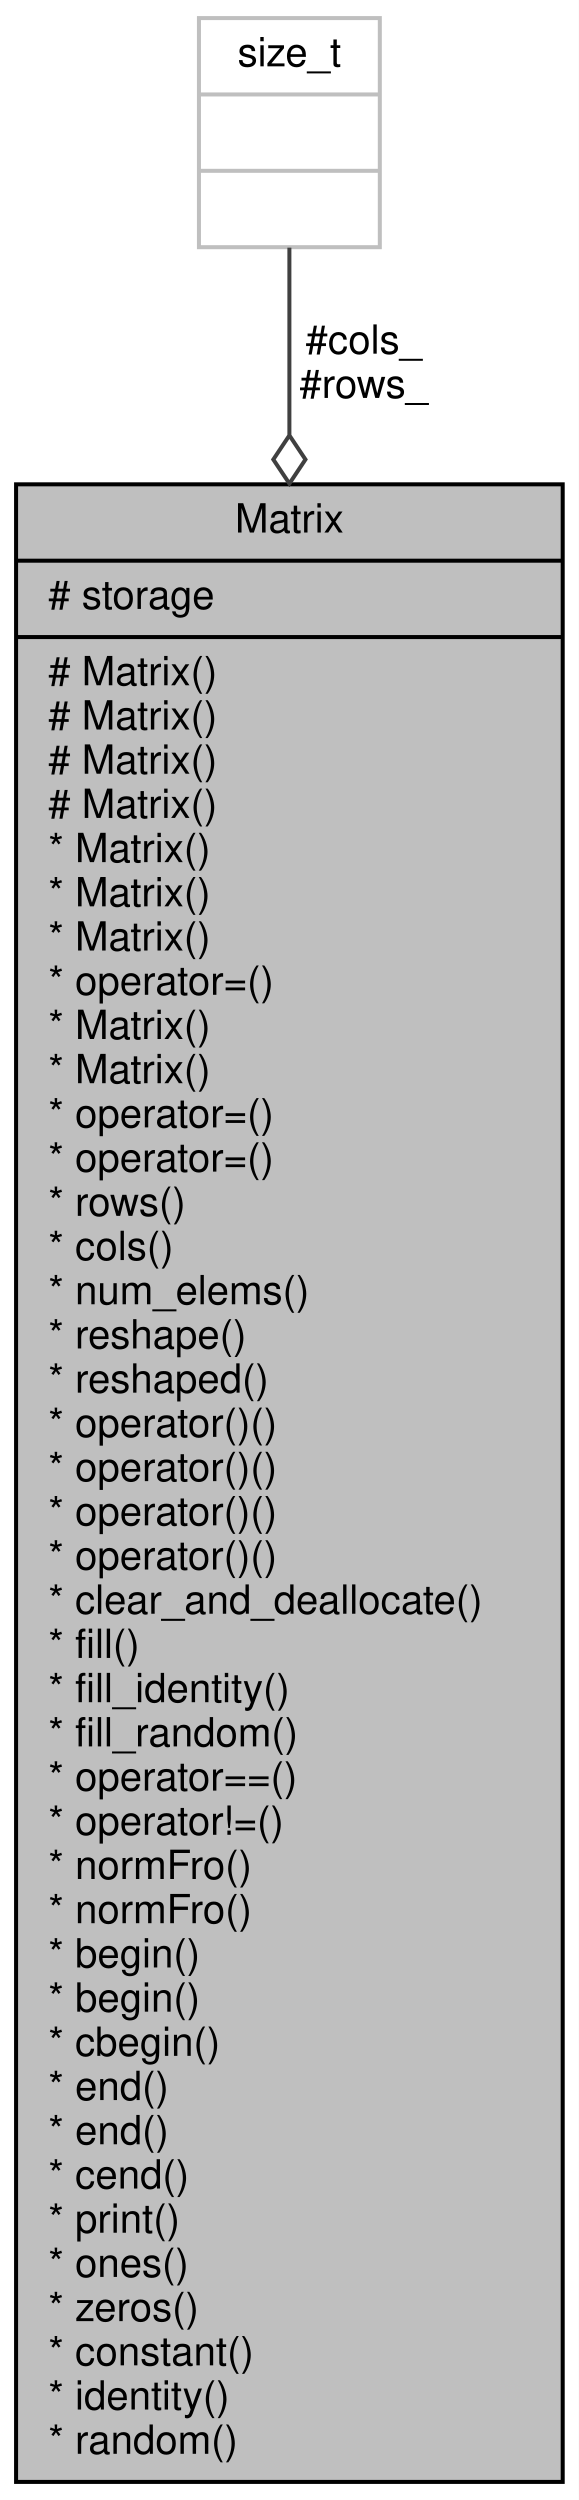
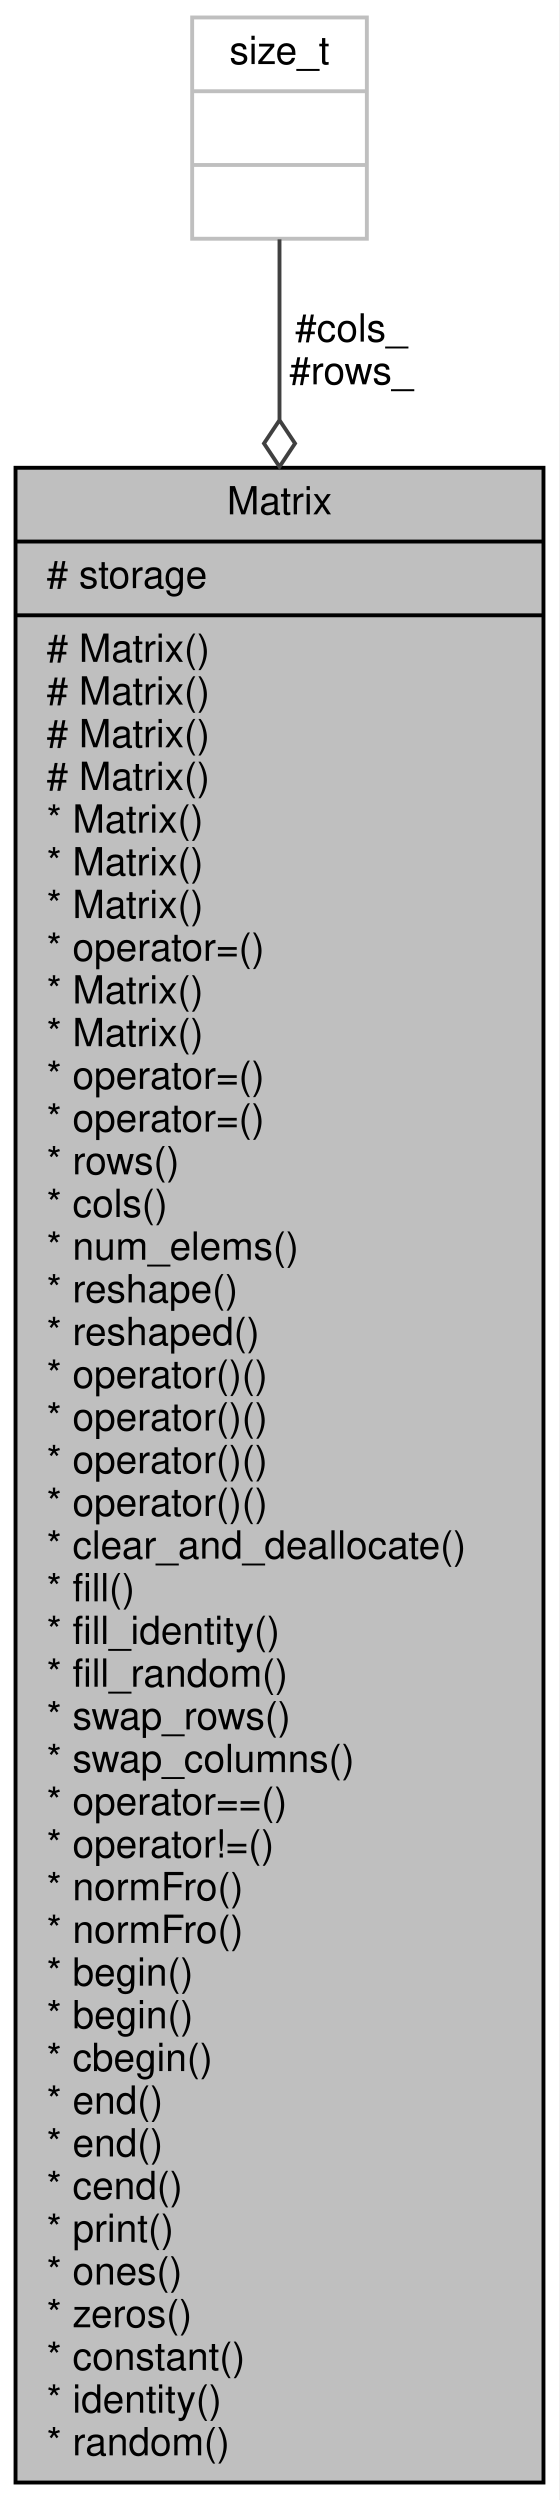
- <svg xmlns="http://www.w3.org/2000/svg" xmlns:xlink="http://www.w3.org/1999/xlink" width="144pt" height="622pt" viewBox="0.00 0.00 144.00 622.00">
-   <g id="graph0" class="graph" transform="scale(1 1) rotate(0) translate(4 618)">
-     <polygon fill="white" stroke="transparent" points="-4,4 -4,-618 140,-618 140,4 -4,4" />
+ <svg xmlns="http://www.w3.org/2000/svg" xmlns:xlink="http://www.w3.org/1999/xlink" width="144pt" height="644pt" viewBox="0.00 0.00 144.00 644.00">
+   <g id="graph0" class="graph" transform="scale(1 1) rotate(0) translate(4 640)">
+     <polygon fill="white" stroke="transparent" points="-4,4 -4,-640 140,-640 140,4 -4,4" />
    <g id="node1" class="node">
      <g id="a_node1">
        <a xlink:title="General matrix class.">
-           <polygon fill="#bfbfbf" stroke="black" points="0,-0.5 0,-497.5 136,-497.5 136,-0.5 0,-0.5" />
-           <text text-anchor="middle" x="68" y="-485.5" font-family="Helvetica,sans-Serif" font-size="10.00">Matrix</text>
-           <polyline fill="none" stroke="black" points="0,-478.5 136,-478.5 " />
-           <text text-anchor="start" x="8" y="-466.5" font-family="Helvetica,sans-Serif" font-size="10.00"># storage</text>
-           <polyline fill="none" stroke="black" points="0,-459.5 136,-459.5 " />
+           <polygon fill="#bfbfbf" stroke="black" points="0,-0.5 0,-519.5 136,-519.5 136,-0.5 0,-0.5" />
+           <text text-anchor="middle" x="68" y="-507.5" font-family="Helvetica,sans-Serif" font-size="10.00">Matrix</text>
+           <polyline fill="none" stroke="black" points="0,-500.5 136,-500.5 " />
+           <text text-anchor="start" x="8" y="-488.5" font-family="Helvetica,sans-Serif" font-size="10.00"># storage</text>
+           <polyline fill="none" stroke="black" points="0,-481.5 136,-481.5 " />
+           <text text-anchor="start" x="8" y="-469.5" font-family="Helvetica,sans-Serif" font-size="10.00"># Matrix()</text>
+           <text text-anchor="start" x="8" y="-458.5" font-family="Helvetica,sans-Serif" font-size="10.00"># Matrix()</text>
          <text text-anchor="start" x="8" y="-447.5" font-family="Helvetica,sans-Serif" font-size="10.00"># Matrix()</text>
          <text text-anchor="start" x="8" y="-436.5" font-family="Helvetica,sans-Serif" font-size="10.00"># Matrix()</text>
-           <text text-anchor="start" x="8" y="-425.5" font-family="Helvetica,sans-Serif" font-size="10.00"># Matrix()</text>
-           <text text-anchor="start" x="8" y="-414.5" font-family="Helvetica,sans-Serif" font-size="10.00"># Matrix()</text>
+           <text text-anchor="start" x="8" y="-425.5" font-family="Helvetica,sans-Serif" font-size="10.00">* Matrix()</text>
+           <text text-anchor="start" x="8" y="-414.5" font-family="Helvetica,sans-Serif" font-size="10.00">* Matrix()</text>
          <text text-anchor="start" x="8" y="-403.5" font-family="Helvetica,sans-Serif" font-size="10.00">* Matrix()</text>
-           <text text-anchor="start" x="8" y="-392.5" font-family="Helvetica,sans-Serif" font-size="10.00">* Matrix()</text>
+           <text text-anchor="start" x="8" y="-392.5" font-family="Helvetica,sans-Serif" font-size="10.00">* operator=()</text>
          <text text-anchor="start" x="8" y="-381.5" font-family="Helvetica,sans-Serif" font-size="10.00">* Matrix()</text>
-           <text text-anchor="start" x="8" y="-370.5" font-family="Helvetica,sans-Serif" font-size="10.00">* operator=()</text>
-           <text text-anchor="start" x="8" y="-359.5" font-family="Helvetica,sans-Serif" font-size="10.00">* Matrix()</text>
-           <text text-anchor="start" x="8" y="-348.5" font-family="Helvetica,sans-Serif" font-size="10.00">* Matrix()</text>
-           <text text-anchor="start" x="8" y="-337.5" font-family="Helvetica,sans-Serif" font-size="10.00">* operator=()</text>
-           <text text-anchor="start" x="8" y="-326.5" font-family="Helvetica,sans-Serif" font-size="10.00">* operator=()</text>
-           <text text-anchor="start" x="8" y="-315.5" font-family="Helvetica,sans-Serif" font-size="10.00">* rows()</text>
-           <text text-anchor="start" x="8" y="-304.5" font-family="Helvetica,sans-Serif" font-size="10.00">* cols()</text>
-           <text text-anchor="start" x="8" y="-293.5" font-family="Helvetica,sans-Serif" font-size="10.00">* num_elems()</text>
-           <text text-anchor="start" x="8" y="-282.5" font-family="Helvetica,sans-Serif" font-size="10.00">* reshape()</text>
-           <text text-anchor="start" x="8" y="-271.5" font-family="Helvetica,sans-Serif" font-size="10.00">* reshaped()</text>
+           <text text-anchor="start" x="8" y="-370.5" font-family="Helvetica,sans-Serif" font-size="10.00">* Matrix()</text>
+           <text text-anchor="start" x="8" y="-359.5" font-family="Helvetica,sans-Serif" font-size="10.00">* operator=()</text>
+           <text text-anchor="start" x="8" y="-348.5" font-family="Helvetica,sans-Serif" font-size="10.00">* operator=()</text>
+           <text text-anchor="start" x="8" y="-337.5" font-family="Helvetica,sans-Serif" font-size="10.00">* rows()</text>
+           <text text-anchor="start" x="8" y="-326.5" font-family="Helvetica,sans-Serif" font-size="10.00">* cols()</text>
+           <text text-anchor="start" x="8" y="-315.5" font-family="Helvetica,sans-Serif" font-size="10.00">* num_elems()</text>
+           <text text-anchor="start" x="8" y="-304.5" font-family="Helvetica,sans-Serif" font-size="10.00">* reshape()</text>
+           <text text-anchor="start" x="8" y="-293.5" font-family="Helvetica,sans-Serif" font-size="10.00">* reshaped()</text>
+           <text text-anchor="start" x="8" y="-282.5" font-family="Helvetica,sans-Serif" font-size="10.00">* operator()()</text>
+           <text text-anchor="start" x="8" y="-271.5" font-family="Helvetica,sans-Serif" font-size="10.00">* operator()()</text>
          <text text-anchor="start" x="8" y="-260.5" font-family="Helvetica,sans-Serif" font-size="10.00">* operator()()</text>
          <text text-anchor="start" x="8" y="-249.5" font-family="Helvetica,sans-Serif" font-size="10.00">* operator()()</text>
-           <text text-anchor="start" x="8" y="-238.5" font-family="Helvetica,sans-Serif" font-size="10.00">* operator()()</text>
-           <text text-anchor="start" x="8" y="-227.5" font-family="Helvetica,sans-Serif" font-size="10.00">* operator()()</text>
-           <text text-anchor="start" x="8" y="-216.5" font-family="Helvetica,sans-Serif" font-size="10.00">* clear_and_deallocate()</text>
-           <text text-anchor="start" x="8" y="-205.5" font-family="Helvetica,sans-Serif" font-size="10.00">* fill()</text>
-           <text text-anchor="start" x="8" y="-194.5" font-family="Helvetica,sans-Serif" font-size="10.00">* fill_identity()</text>
-           <text text-anchor="start" x="8" y="-183.5" font-family="Helvetica,sans-Serif" font-size="10.00">* fill_random()</text>
+           <text text-anchor="start" x="8" y="-238.5" font-family="Helvetica,sans-Serif" font-size="10.00">* clear_and_deallocate()</text>
+           <text text-anchor="start" x="8" y="-227.5" font-family="Helvetica,sans-Serif" font-size="10.00">* fill()</text>
+           <text text-anchor="start" x="8" y="-216.5" font-family="Helvetica,sans-Serif" font-size="10.00">* fill_identity()</text>
+           <text text-anchor="start" x="8" y="-205.5" font-family="Helvetica,sans-Serif" font-size="10.00">* fill_random()</text>
+           <text text-anchor="start" x="8" y="-194.5" font-family="Helvetica,sans-Serif" font-size="10.00">* swap_rows()</text>
+           <text text-anchor="start" x="8" y="-183.5" font-family="Helvetica,sans-Serif" font-size="10.00">* swap_columns()</text>
          <text text-anchor="start" x="8" y="-172.5" font-family="Helvetica,sans-Serif" font-size="10.00">* operator==()</text>
          <text text-anchor="start" x="8" y="-161.5" font-family="Helvetica,sans-Serif" font-size="10.00">* operator!=()</text>
          <text text-anchor="start" x="8" y="-150.5" font-family="Helvetica,sans-Serif" font-size="10.00">* normFro()</text>
          <text text-anchor="start" x="8" y="-139.5" font-family="Helvetica,sans-Serif" font-size="10.00">* normFro()</text>
          <text text-anchor="start" x="8" y="-128.5" font-family="Helvetica,sans-Serif" font-size="10.00">* begin()</text>
          <text text-anchor="start" x="8" y="-117.5" font-family="Helvetica,sans-Serif" font-size="10.00">* begin()</text>
          <text text-anchor="start" x="8" y="-106.5" font-family="Helvetica,sans-Serif" font-size="10.00">* cbegin()</text>
          <text text-anchor="start" x="8" y="-95.5" font-family="Helvetica,sans-Serif" font-size="10.00">* end()</text>
          <text text-anchor="start" x="8" y="-84.5" font-family="Helvetica,sans-Serif" font-size="10.00">* end()</text>
          <text text-anchor="start" x="8" y="-73.5" font-family="Helvetica,sans-Serif" font-size="10.00">* cend()</text>
          <text text-anchor="start" x="8" y="-62.5" font-family="Helvetica,sans-Serif" font-size="10.00">* print()</text>
          <text text-anchor="start" x="8" y="-51.5" font-family="Helvetica,sans-Serif" font-size="10.00">* ones()</text>
          <text text-anchor="start" x="8" y="-40.5" font-family="Helvetica,sans-Serif" font-size="10.00">* zeros()</text>
          <text text-anchor="start" x="8" y="-29.5" font-family="Helvetica,sans-Serif" font-size="10.00">* constant()</text>
          <text text-anchor="start" x="8" y="-18.5" font-family="Helvetica,sans-Serif" font-size="10.00">* identity()</text>
          <text text-anchor="start" x="8" y="-7.5" font-family="Helvetica,sans-Serif" font-size="10.00">* random()</text>
        </a>
      </g>
    </g>
    <g id="node2" class="node">
      <g id="a_node2">
        <a xlink:title=" ">
-           <polygon fill="white" stroke="#bfbfbf" points="45.5,-556.5 45.5,-613.5 90.5,-613.5 90.5,-556.5 45.5,-556.5" />
-           <text text-anchor="middle" x="68" y="-601.5" font-family="Helvetica,sans-Serif" font-size="10.00">size_t</text>
-           <polyline fill="none" stroke="#bfbfbf" points="45.5,-594.5 90.5,-594.5 " />
-           <text text-anchor="middle" x="68" y="-582.5" font-family="Helvetica,sans-Serif" font-size="10.00"> </text>
-           <polyline fill="none" stroke="#bfbfbf" points="45.5,-575.5 90.5,-575.5 " />
-           <text text-anchor="middle" x="68" y="-563.5" font-family="Helvetica,sans-Serif" font-size="10.00"> </text>
+           <polygon fill="white" stroke="#bfbfbf" points="45.5,-578.5 45.5,-635.5 90.5,-635.5 90.5,-578.5 45.5,-578.5" />
+           <text text-anchor="middle" x="68" y="-623.5" font-family="Helvetica,sans-Serif" font-size="10.00">size_t</text>
+           <polyline fill="none" stroke="#bfbfbf" points="45.5,-616.5 90.5,-616.5 " />
+           <text text-anchor="middle" x="68" y="-604.5" font-family="Helvetica,sans-Serif" font-size="10.00"> </text>
+           <polyline fill="none" stroke="#bfbfbf" points="45.5,-597.5 90.5,-597.5 " />
+           <text text-anchor="middle" x="68" y="-585.5" font-family="Helvetica,sans-Serif" font-size="10.00"> </text>
        </a>
      </g>
    </g>
    <g id="edge1" class="edge">
-       <path fill="none" stroke="#404040" d="M68,-556.38C68,-543.95 68,-527.98 68,-509.87" />
-       <polygon fill="none" stroke="#404040" points="68,-509.68 64,-503.68 68,-497.68 72,-503.68 68,-509.68" />
-       <text text-anchor="middle" x="86.5" y="-530" font-family="Helvetica,sans-Serif" font-size="10.00"> #cols_</text>
-       <text text-anchor="middle" x="86.5" y="-519" font-family="Helvetica,sans-Serif" font-size="10.00">#rows_</text>
+       <path fill="none" stroke="#404040" d="M68,-578.35C68,-565.96 68,-550.04 68,-531.95" />
+       <polygon fill="none" stroke="#404040" points="68,-531.77 64,-525.77 68,-519.77 72,-525.77 68,-531.77" />
+       <text text-anchor="middle" x="86.5" y="-552" font-family="Helvetica,sans-Serif" font-size="10.00"> #cols_</text>
+       <text text-anchor="middle" x="86.5" y="-541" font-family="Helvetica,sans-Serif" font-size="10.00">#rows_</text>
    </g>
  </g>
</svg>
